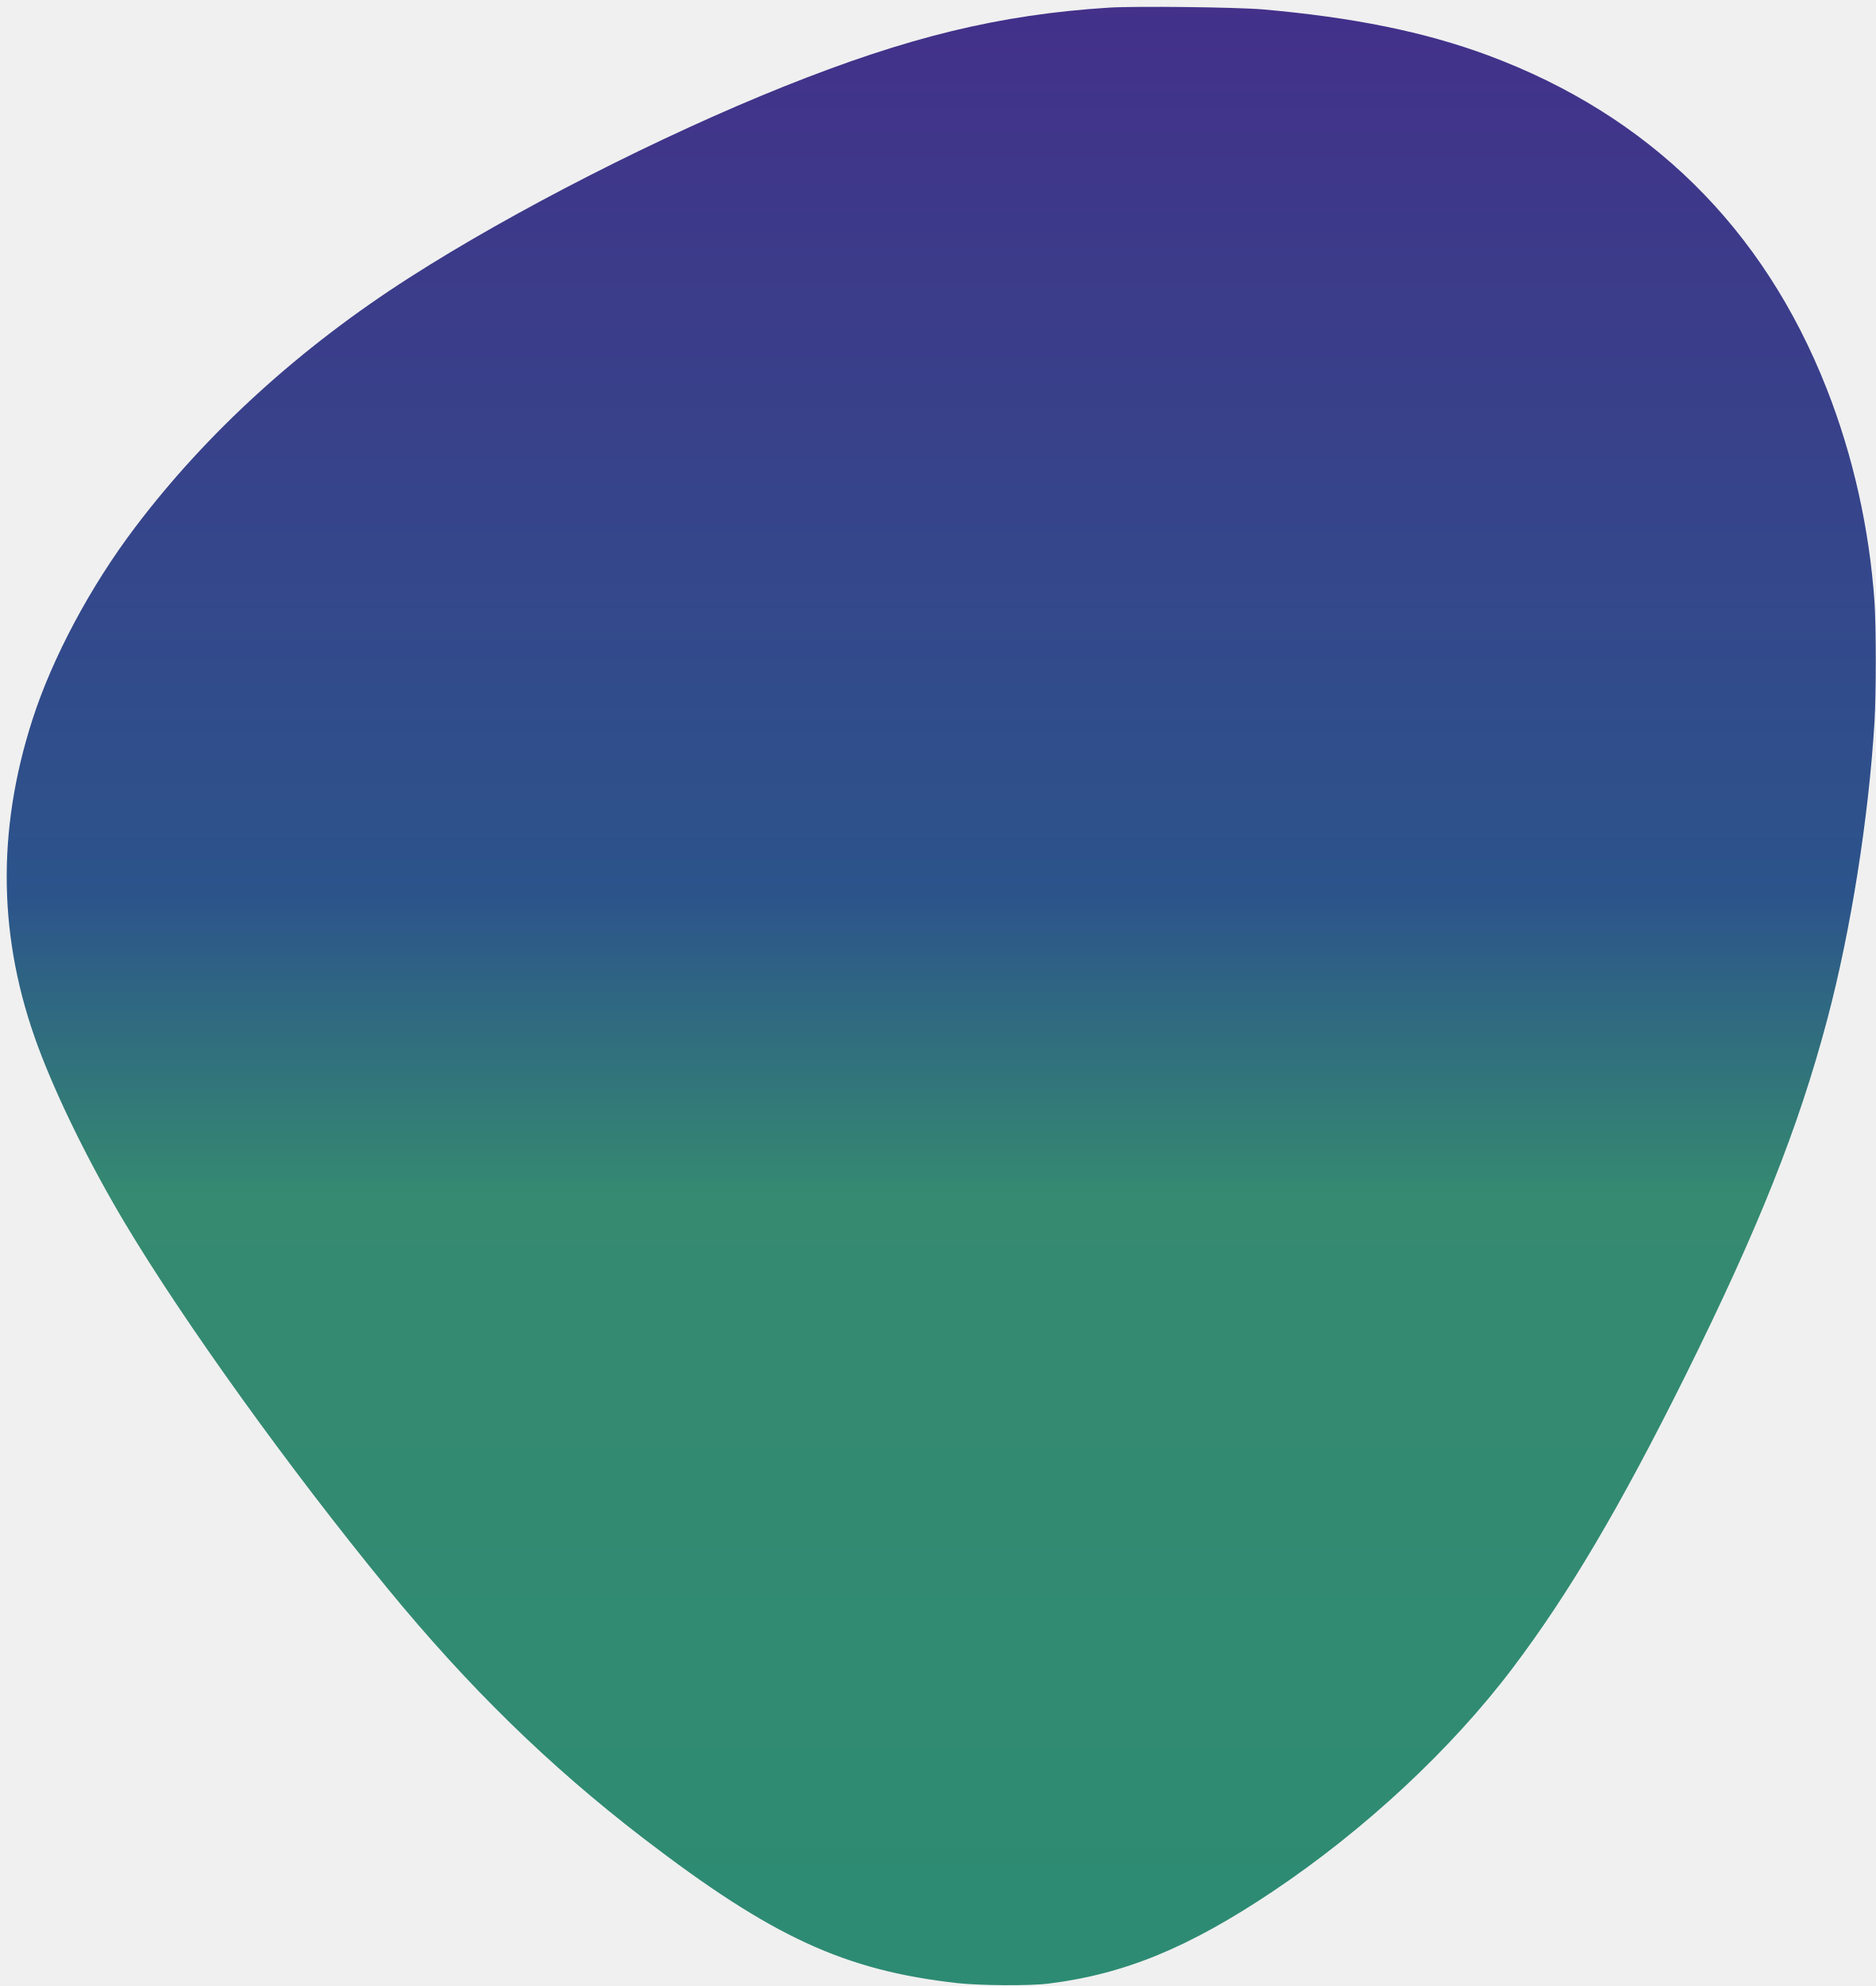
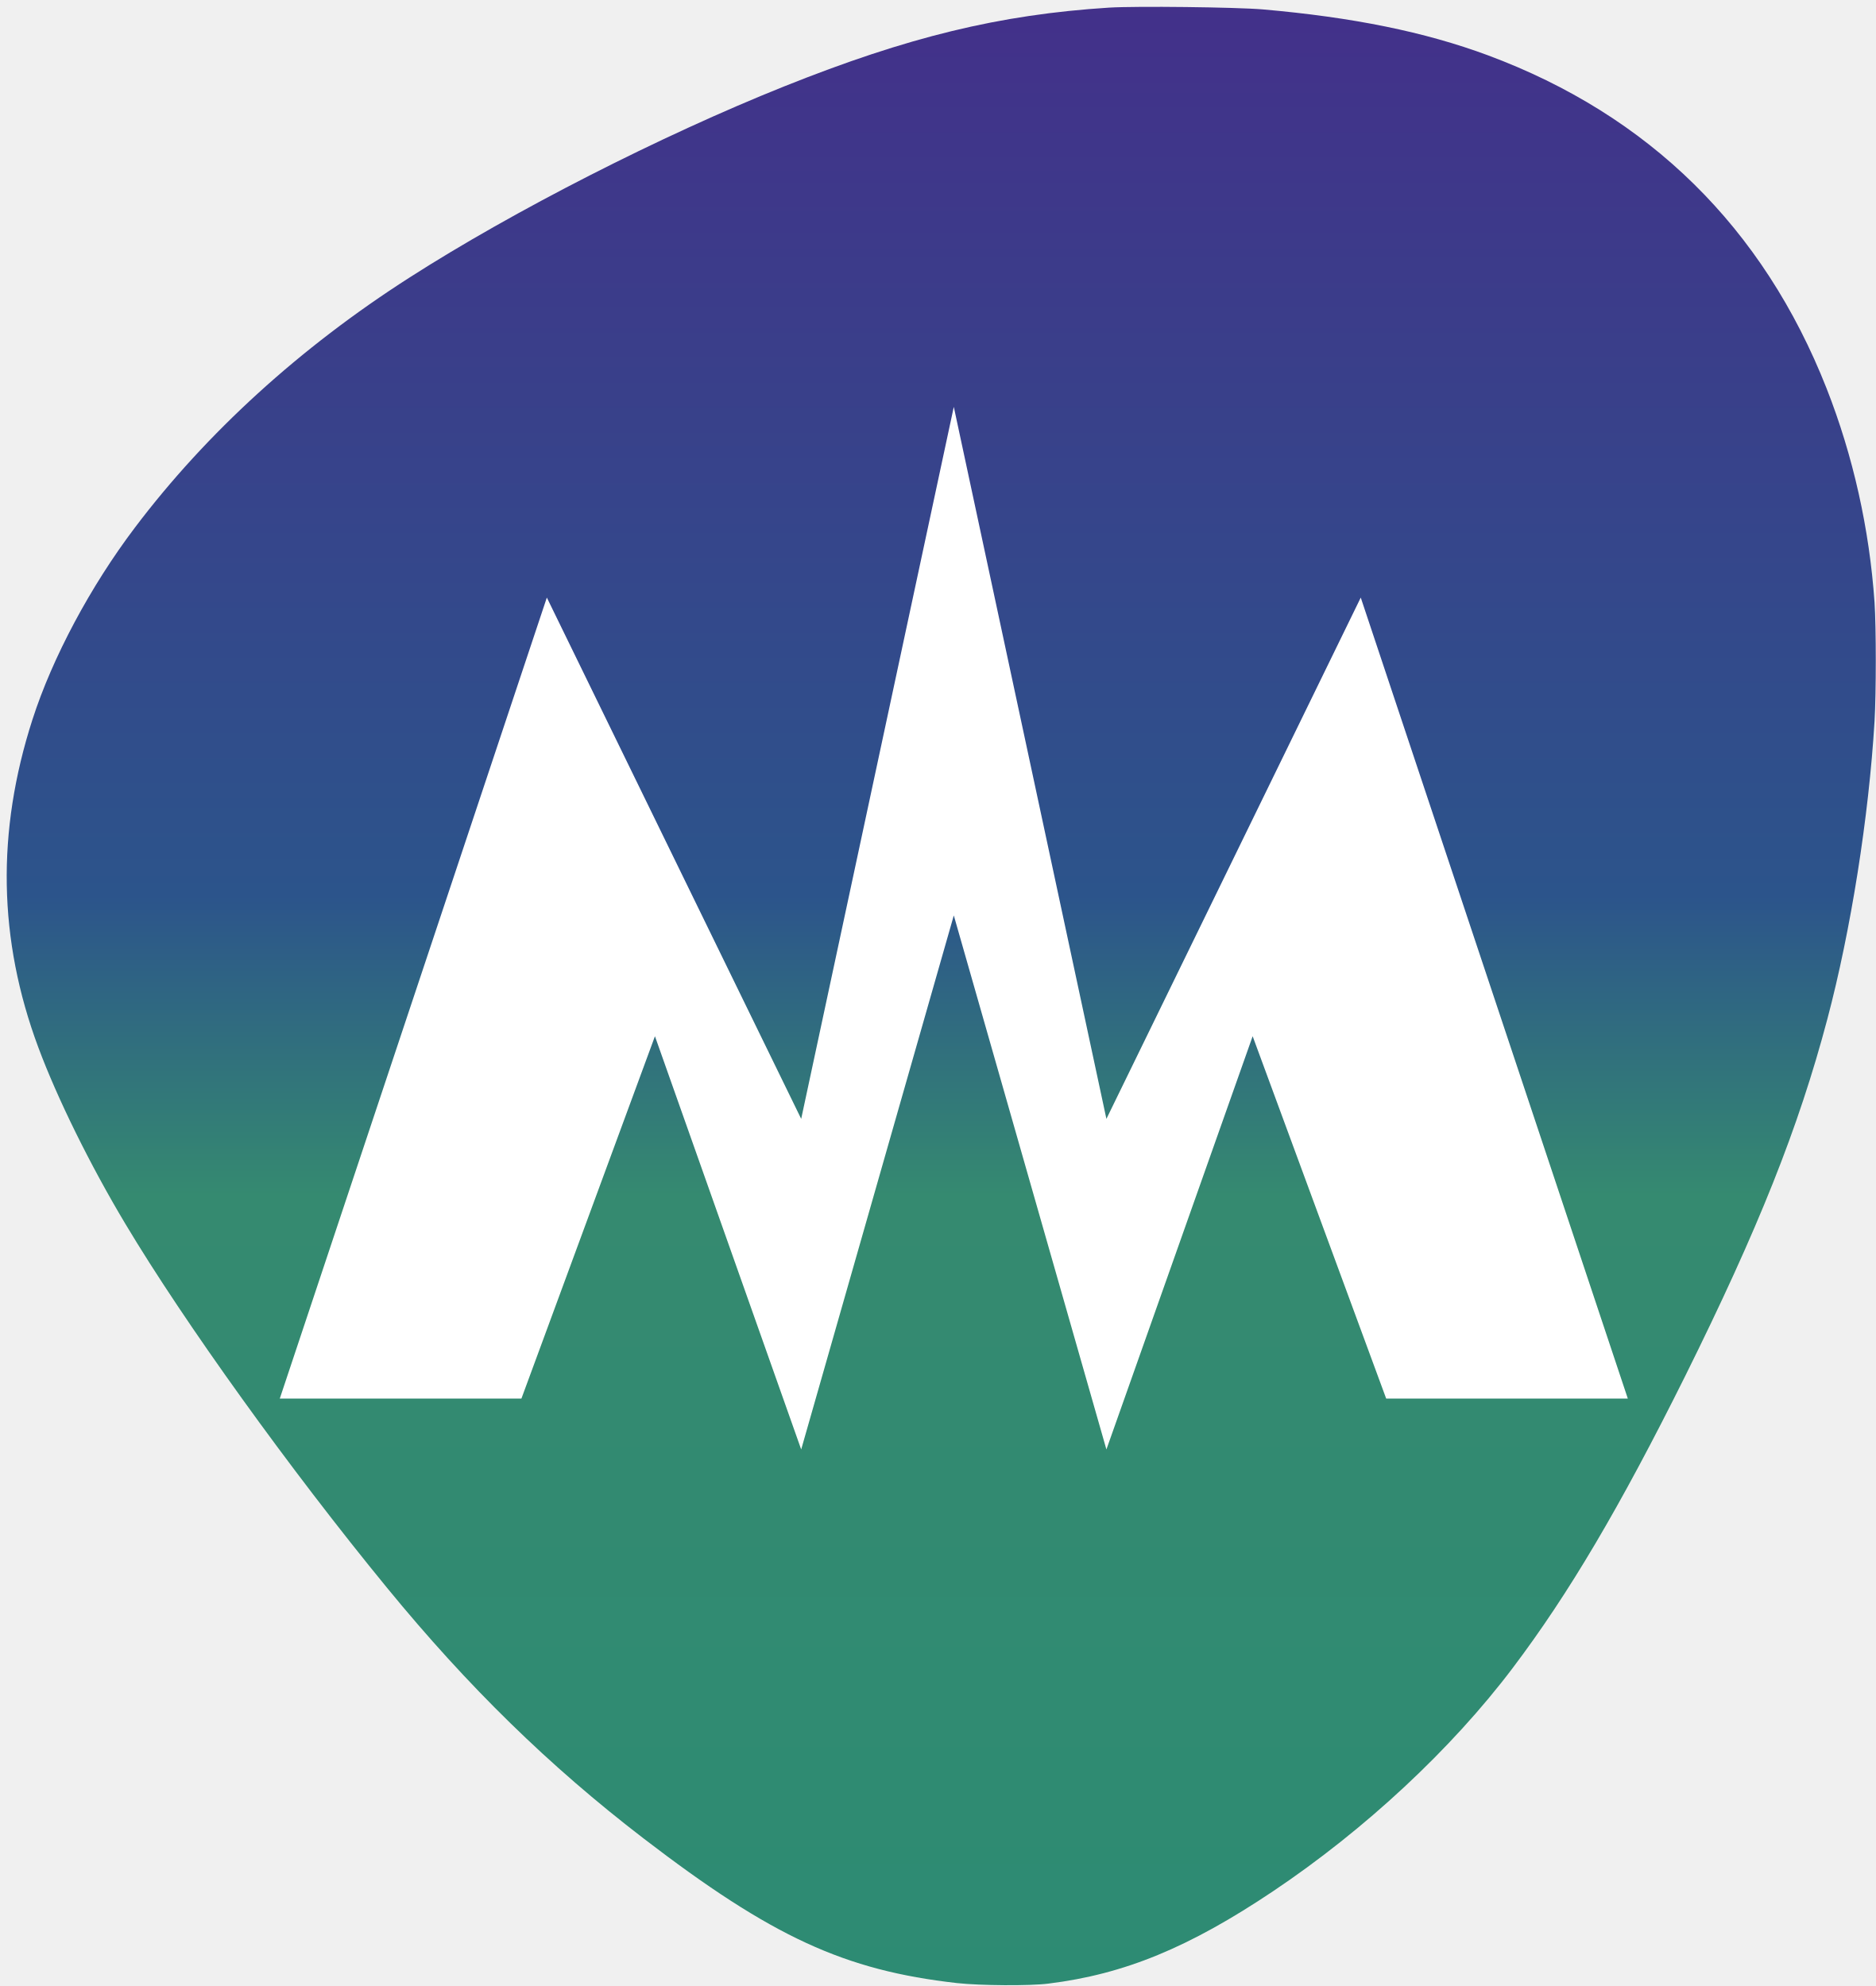
<svg xmlns="http://www.w3.org/2000/svg" viewBox="0 0 1475 1562" role="img" aria-label="msyx light">
  <defs>
    <linearGradient id="msyx-grad-light" gradientUnits="objectBoundingBox" x1="0" y1="0" x2="0" y2="1">
      <stop offset="0%" stop-color="#2d8b73" />
      <stop offset="40%" stop-color="#358a70" />
      <stop offset="55%" stop-color="#2c548b" />
      <stop offset="100%" stop-color="#43308a" />
    </linearGradient>
  </defs>
  <path fill="url(#msyx-grad-light)" d="M8720 15560c-862-55-1580-230-2555-620-969-388-2128-979-2945-1503-861-551-1596-1221-2158-1965-351-464-650-1024-807-1512-284-882-269-1731 46-2577 150-403 409-928 685-1389 463-775 1294-1931 2058-2863 637-778 1276-1402 2016-1970C6071 385 6640 123 7525 23c181-20 574-23 720-4 597 74 1104 283 1765 726 722 484 1403 1118 1884 1755 442 585 845 1268 1356 2295 576 1161 892 1952 1119 2810 185 698 326 1590 371 2342 13 223 13 738 0 935-40 577-168 1152-377 1683-498 1265-1397 2149-2663 2620-496 184-1061 299-1770 361-215 18-996 27-1210 14" transform="matrix(.1 0 0 -.1 0 1562)" />
+   <path fill="#ffffff" d="M220 1100 L430 470 L630 880 L750 320 L870 880 L1070 470 L1280 1100 L1090 1100 L985 815 L870 1140 L750 720 L630 1140 L515 815 L410 1100 Z" />
</svg>
